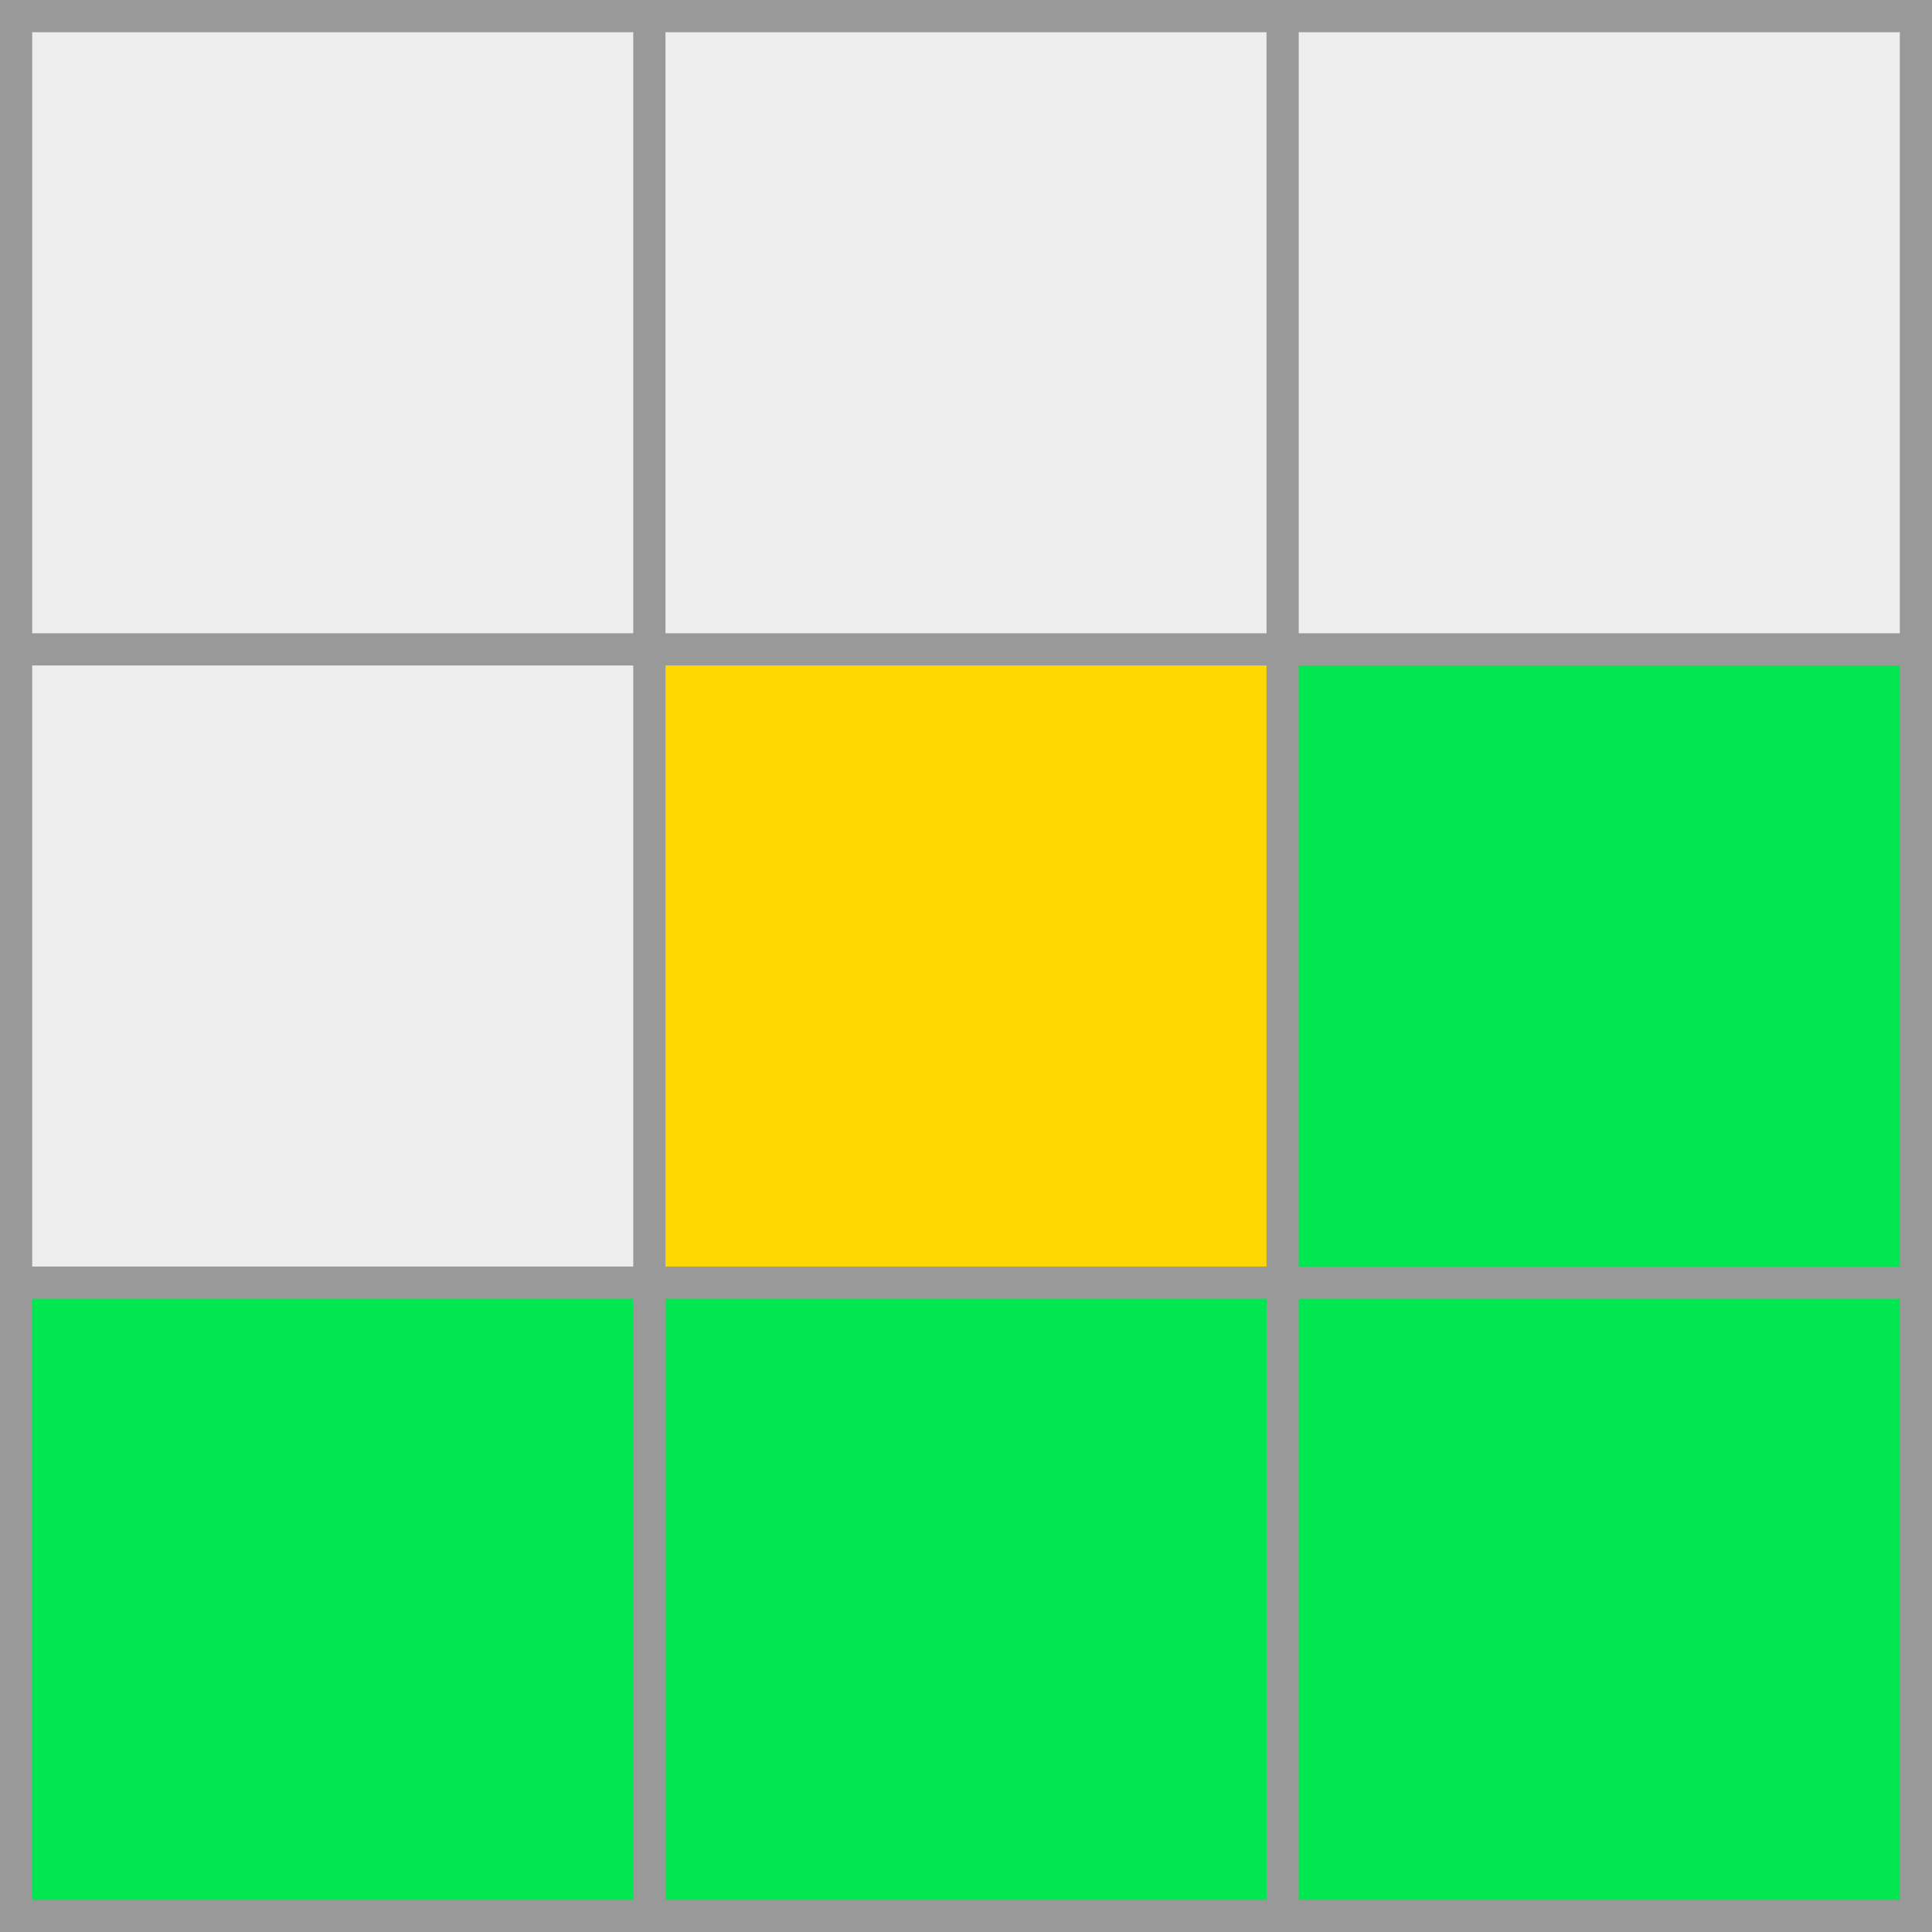
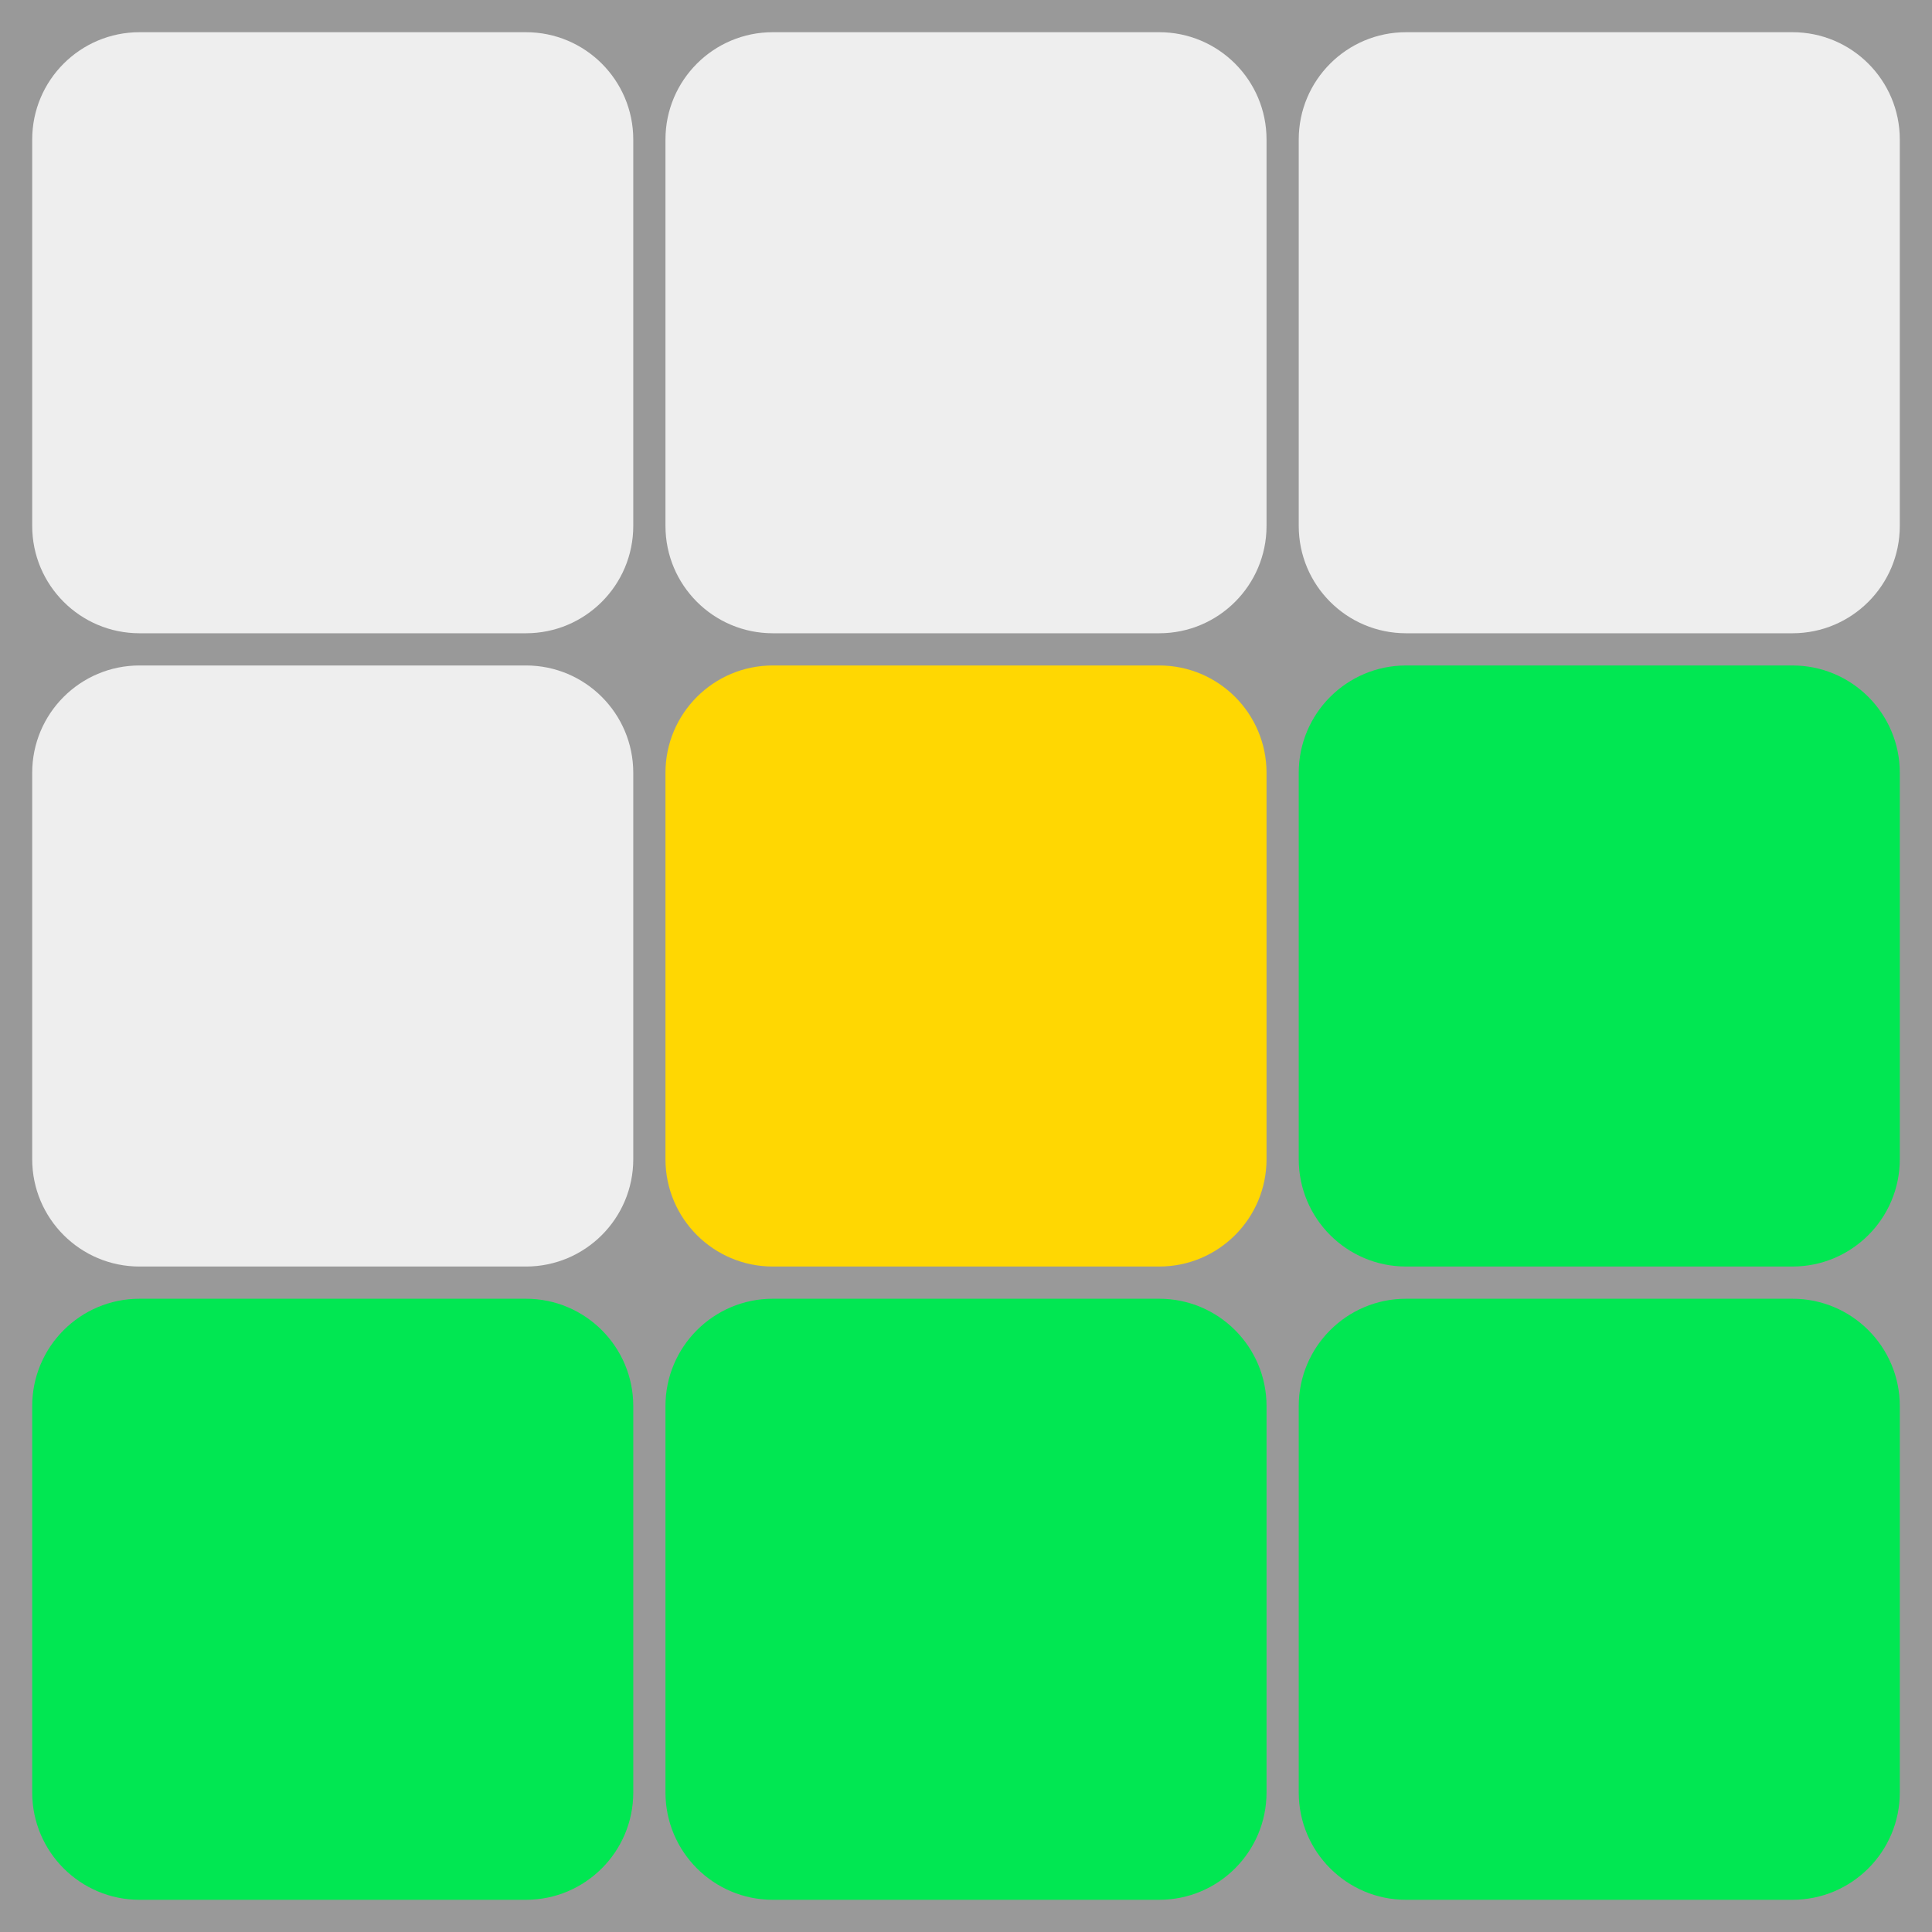
<svg xmlns="http://www.w3.org/2000/svg" width="18" height="18" viewBox="0 0 18 18" fill="none">
  <g clip-path="url(#clip0_2521_102)">
    <rect width="18" height="18" fill="#999999" />
-     <rect x="0.3" y="0.3" width="5.6" height="5.6" fill="#EEEEEE" />
-     <rect x="6.2" y="0.3" width="5.6" height="5.6" fill="#EEEEEE" />
-     <rect x="12.1" y="0.3" width="5.6" height="5.6" fill="#EEEEEE" />
-     <rect x="0.3" y="6.2" width="5.6" height="5.6" fill="#EEEEEE" />
-     <rect x="6.2" y="6.2" width="5.6" height="5.6" fill="#FFD702" />
-     <rect x="12.1" y="6.2" width="5.6" height="5.6" fill="#01E752" />
-     <rect x="0.3" y="12.1" width="5.6" height="5.6" fill="#01E752" />
-     <rect x="6.2" y="12.1" width="5.6" height="5.6" fill="#01E752" />
-     <rect x="12.1" y="12.1" width="5.6" height="5.6" fill="#01E752" />
+     <rect x="0.3" y="0.3" width="5.6" height="5.6" rx="1" fill="#EEEEEE" />
+     <rect x="6.2" y="0.3" width="5.6" height="5.6" rx="1" fill="#EEEEEE" />
+     <rect x="12.1" y="0.3" width="5.6" height="5.6" rx="1" fill="#EEEEEE" />
+     <rect x="0.3" y="6.2" width="5.6" height="5.6" rx="1" fill="#EEEEEE" />
+     <rect x="6.2" y="6.2" width="5.6" height="5.6" rx="1" fill="#FFD702" />
+     <rect x="12.1" y="6.2" width="5.6" height="5.6" rx="1" fill="#01E752" />
+     <rect x="0.3" y="12.1" width="5.6" height="5.6" rx="1" fill="#01E752" />
+     <rect x="6.2" y="12.1" width="5.6" height="5.6" rx="1" fill="#01E752" />
+     <rect x="12.1" y="12.1" width="5.6" height="5.6" rx="1" fill="#01E752" />
  </g>
  <defs>
    <clipPath id="clip0_2521_102">
      <rect width="18" height="18" fill="white" />
    </clipPath>
  </defs>
</svg>
